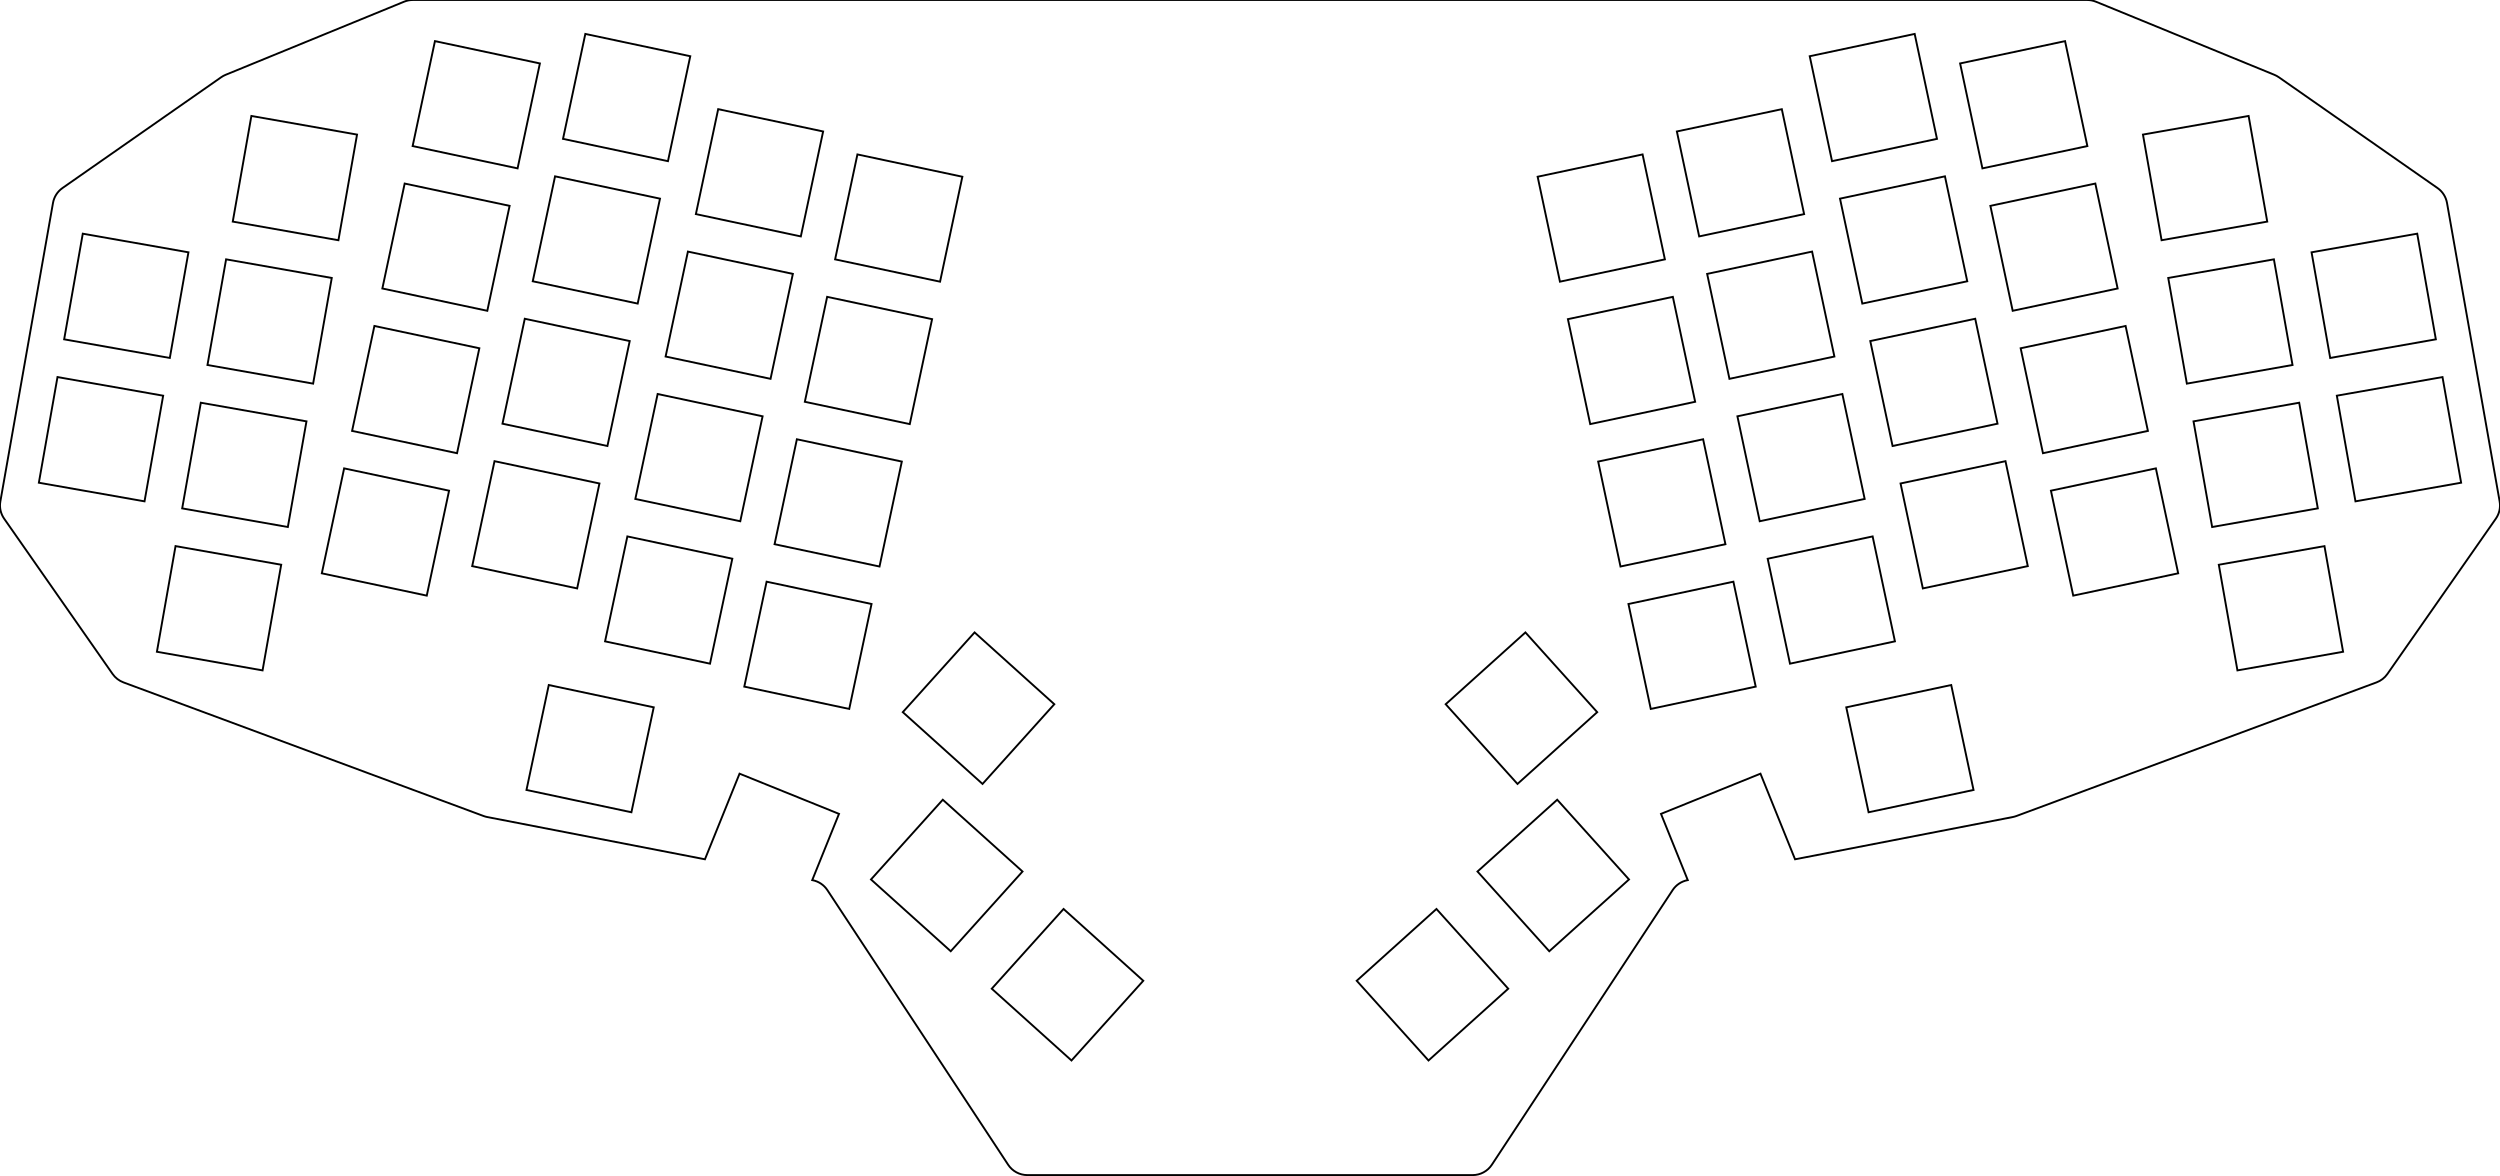
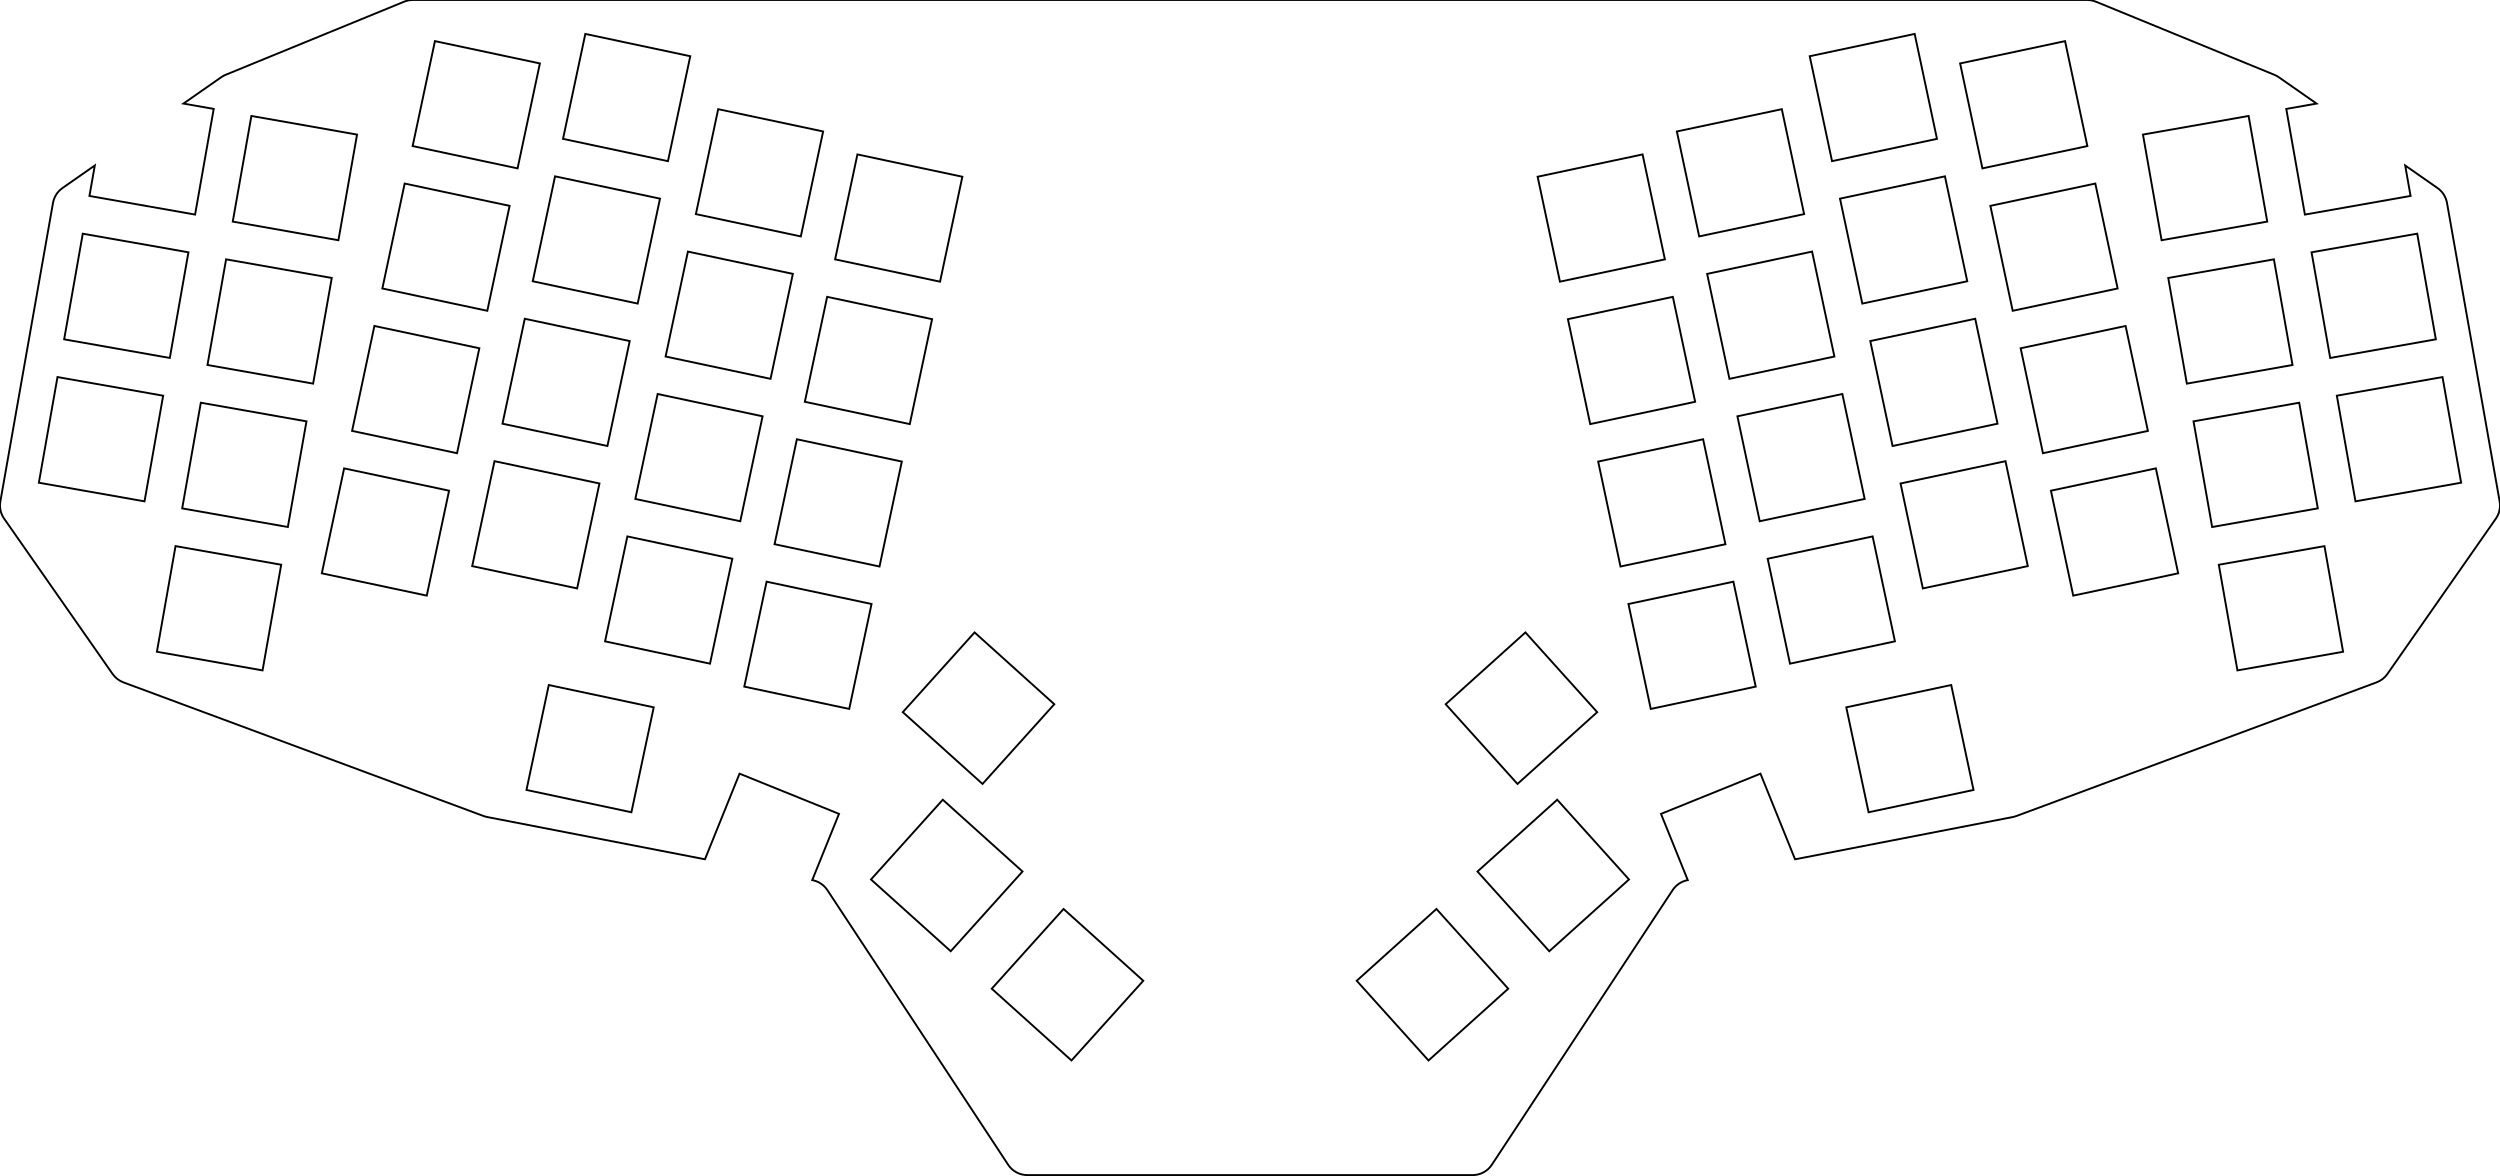
<svg xmlns="http://www.w3.org/2000/svg" width="326.236mm" height="153.343mm" viewBox="0 0 326.236 153.343">
  <g id="svgGroup" stroke-linecap="round" fill-rule="evenodd" font-size="9pt" stroke="#000" stroke-width="0.25mm" fill="none" style="stroke:#000;stroke-width:0.25mm;fill:none">
-     <path d="M 0.046 65.441 L 6.916 26.478 A 3 3 0 0 1 8.153 24.539 L 28.862 10.079 A 3 3 0 0 1 29.442 9.763 L 52.726 0.224 A 3 3 0 0 1 53.863 0 L 272.373 0 A 3 3 0 0 1 273.51 0.224 L 296.794 9.763 A 3 3 0 0 1 297.374 10.079 L 318.083 24.539 A 3 3 0 0 1 319.32 26.478 L 326.19 65.441 A 3 3 0 0 1 325.695 67.68 L 311.539 87.954 A 3 3 0 0 1 310.123 89.049 L 263.131 106.485 A 3 3 0 0 1 262.659 106.618 L 234.245 112.133 L 229.731 100.96 L 216.751 106.205 L 220.244 114.85 L 220.205 114.858 A 3 3 0 0 0 218.271 116.153 L 194.678 151.993 A 3 3 0 0 1 192.172 153.343 L 134.063 153.343 A 3 3 0 0 1 131.558 151.993 L 107.965 116.153 A 3 3 0 0 0 106.031 114.858 L 105.992 114.85 L 109.485 106.205 L 96.505 100.96 L 91.991 112.133 L 63.576 106.618 A 3 3 0 0 1 63.104 106.485 L 16.113 89.049 A 3 3 0 0 1 14.697 87.954 L 0.54 67.68 A 3 3 0 0 1 0.046 65.441 Z M 41.996 74.815 L 55.69 77.726 L 58.601 64.032 L 44.907 61.121 L 41.996 74.815 Z M 53.847 19.061 L 67.541 21.972 L 70.452 8.278 L 56.758 5.367 L 53.847 19.061 Z M 73.471 18.121 L 87.165 21.031 L 90.076 7.337 L 76.382 4.427 L 73.471 18.121 Z M 258.695 21.972 L 272.389 19.061 L 269.478 5.367 L 255.784 8.278 L 258.695 21.972 Z M 239.07 21.031 L 252.764 18.121 L 249.854 4.427 L 236.16 7.337 L 239.07 21.031 Z M 101.077 71.016 L 114.771 73.927 L 117.682 60.233 L 103.988 57.322 L 101.077 71.016 Z M 45.946 56.231 L 59.64 59.141 L 62.551 45.447 L 48.857 42.537 L 45.946 56.231 Z M 49.896 37.646 L 63.591 40.557 L 66.501 26.862 L 52.807 23.952 L 49.896 37.646 Z M 61.62 73.875 L 75.314 76.786 L 78.225 63.092 L 64.531 60.181 L 61.62 73.875 Z M 65.571 55.29 L 79.265 58.201 L 82.175 44.507 L 68.481 41.596 L 65.571 55.29 Z M 69.521 36.705 L 83.215 39.616 L 86.126 25.922 L 72.432 23.011 L 69.521 36.705 Z M 78.958 83.694 L 92.652 86.605 L 95.562 72.911 L 81.868 70 L 78.958 83.694 Z M 82.908 65.109 L 96.602 68.02 L 99.513 54.326 L 85.819 51.415 L 82.908 65.109 Z M 86.858 46.525 L 100.552 49.435 L 103.463 35.741 L 89.769 32.831 L 86.858 46.525 Z M 90.809 27.94 L 104.503 30.851 L 107.413 17.156 L 93.719 14.246 L 90.809 27.94 Z M 105.027 52.431 L 118.721 55.342 L 121.632 41.648 L 107.938 38.737 L 105.027 52.431 Z M 108.977 33.846 L 122.672 36.757 L 125.582 23.063 L 111.888 20.152 L 108.977 33.846 Z M 270.546 77.726 L 284.24 74.815 L 281.329 61.121 L 267.635 64.032 L 270.546 77.726 Z M 266.595 59.141 L 280.289 56.231 L 277.379 42.537 L 263.685 45.447 L 266.595 59.141 Z M 262.645 40.557 L 276.339 37.646 L 273.428 23.952 L 259.734 26.862 L 262.645 40.557 Z M 250.921 76.786 L 264.615 73.875 L 261.705 60.181 L 248.011 63.092 L 250.921 76.786 Z M 246.971 58.201 L 260.665 55.29 L 257.754 41.596 L 244.06 44.507 L 246.971 58.201 Z M 243.021 39.616 L 256.715 36.705 L 253.804 23.011 L 240.11 25.922 L 243.021 39.616 Z M 233.584 86.605 L 247.278 83.694 L 244.367 70 L 230.673 72.911 L 233.584 86.605 Z M 229.634 68.02 L 243.328 65.109 L 240.417 51.415 L 226.723 54.326 L 229.634 68.02 Z M 225.683 49.435 L 239.377 46.525 L 236.467 32.831 L 222.773 35.741 L 225.683 49.435 Z M 221.733 30.851 L 235.427 27.94 L 232.516 14.246 L 218.822 17.156 L 221.733 30.851 Z M 215.415 92.512 L 229.109 89.601 L 226.198 75.907 L 212.504 78.818 L 215.415 92.512 Z M 211.465 73.927 L 225.159 71.016 L 222.248 57.322 L 208.554 60.233 L 211.465 73.927 Z M 207.514 55.342 L 221.208 52.431 L 218.298 38.737 L 204.604 41.648 L 207.514 55.342 Z M 203.564 36.757 L 217.258 33.846 L 214.347 20.152 L 200.653 23.063 L 203.564 36.757 Z M 97.127 89.601 L 110.821 92.512 L 113.731 78.818 L 100.037 75.907 L 97.127 89.601 Z M 68.702 103.086 L 82.396 105.996 L 85.307 92.302 L 71.612 89.392 L 68.702 103.086 Z M 243.84 105.996 L 257.534 103.086 L 254.623 89.392 L 240.929 92.302 L 243.84 105.996 Z M 202.171 124.132 L 212.575 114.764 L 203.207 104.36 L 192.803 113.728 L 202.171 124.132 Z M 117.81 92.932 L 128.214 102.3 L 137.582 91.896 L 127.178 82.528 L 117.81 92.932 Z M 198.022 102.3 L 208.426 92.932 L 199.058 82.528 L 188.654 91.896 L 198.022 102.3 Z M 186.412 138.388 L 196.816 129.02 L 187.448 118.616 L 177.044 127.984 L 186.412 138.388 Z M 113.661 114.764 L 124.065 124.132 L 133.433 113.728 L 123.029 104.36 L 113.661 114.764 Z M 129.419 129.02 L 139.823 138.388 L 149.191 127.984 L 138.787 118.616 L 129.419 129.02 Z M 291.973 87.483 L 305.76 85.052 L 303.329 71.265 L 289.542 73.696 L 291.973 87.483 Z M 282.075 31.349 L 295.862 28.918 L 293.431 15.131 L 279.644 17.562 L 282.075 31.349 Z M 5.072 62.992 L 18.86 65.423 L 21.291 51.636 L 7.503 49.205 L 5.072 62.992 Z M 8.372 44.281 L 22.159 46.712 L 24.59 32.925 L 10.803 30.494 L 8.372 44.281 Z M 20.476 85.052 L 34.263 87.483 L 36.694 73.696 L 22.907 71.265 L 20.476 85.052 Z M 23.775 66.341 L 37.562 68.772 L 39.993 54.985 L 26.206 52.553 L 23.775 66.341 Z M 27.074 47.629 L 40.861 50.061 L 43.293 36.273 L 29.505 33.842 L 27.074 47.629 Z M 30.374 28.918 L 44.161 31.349 L 46.592 17.562 L 32.805 15.131 L 30.374 28.918 Z M 307.376 65.423 L 321.163 62.992 L 318.732 49.205 L 304.945 51.636 L 307.376 65.423 Z M 304.077 46.712 L 317.864 44.281 L 315.433 30.494 L 301.646 32.925 L 304.077 46.712 Z M 288.673 68.772 L 302.461 66.341 L 300.03 52.553 L 286.242 54.985 L 288.673 68.772 Z M 285.374 50.061 L 299.161 47.629 L 296.73 33.842 L 282.943 36.273 L 285.374 50.061 Z" vector-effect="non-scaling-stroke" />
+     <path d="M 0.046 65.441 L 6.916 26.478 A 3 3 0 0 1 8.153 24.539 L 12.372 21.593 L 11.671 25.57 L 25.458 28.001 L 27.889 14.213 L 23.938 13.517 L 28.862 10.079 A 3 3 0 0 1 29.442 9.763 L 52.726 0.224 A 3 3 0 0 1 53.863 0 L 272.373 0 A 3 3 0 0 1 273.51 0.224 L 296.794 9.763 A 3 3 0 0 1 297.374 10.079 L 302.297 13.517 L 298.346 14.213 L 300.777 28.001 L 314.565 25.57 L 313.864 21.593 L 318.083 24.539 A 3 3 0 0 1 319.32 26.478 L 326.19 65.441 A 3 3 0 0 1 325.695 67.68 L 311.539 87.954 A 3 3 0 0 1 310.123 89.049 L 263.131 106.485 A 3 3 0 0 1 262.659 106.618 L 234.245 112.133 L 229.731 100.96 L 216.751 106.205 L 220.244 114.85 L 220.205 114.858 A 3 3 0 0 0 218.271 116.153 L 194.678 151.993 A 3 3 0 0 1 192.172 153.343 L 134.063 153.343 A 3 3 0 0 1 131.558 151.993 L 107.965 116.153 A 3 3 0 0 0 106.031 114.858 L 105.992 114.85 L 109.485 106.205 L 96.505 100.96 L 91.991 112.133 L 63.576 106.618 A 3 3 0 0 1 63.104 106.485 L 16.113 89.049 A 3 3 0 0 1 14.697 87.954 L 0.54 67.68 A 3 3 0 0 1 0.046 65.441 Z M 41.996 74.815 L 55.69 77.726 L 58.601 64.032 L 44.907 61.121 L 41.996 74.815 Z M 53.847 19.061 L 67.541 21.972 L 70.452 8.278 L 56.758 5.367 L 53.847 19.061 Z M 73.471 18.121 L 87.165 21.031 L 90.076 7.337 L 76.382 4.427 L 73.471 18.121 Z M 258.695 21.972 L 272.389 19.061 L 269.478 5.367 L 255.784 8.278 L 258.695 21.972 Z M 239.07 21.031 L 252.764 18.121 L 249.854 4.427 L 236.16 7.337 L 239.07 21.031 Z M 101.077 71.016 L 114.771 73.927 L 117.682 60.233 L 103.988 57.322 L 101.077 71.016 Z M 45.946 56.231 L 59.64 59.141 L 62.551 45.447 L 48.857 42.537 L 45.946 56.231 Z M 49.896 37.646 L 63.591 40.557 L 66.501 26.862 L 52.807 23.952 L 49.896 37.646 Z M 61.62 73.875 L 75.314 76.786 L 78.225 63.092 L 64.531 60.181 L 61.62 73.875 Z M 65.571 55.29 L 79.265 58.201 L 82.175 44.507 L 68.481 41.596 L 65.571 55.29 Z M 69.521 36.705 L 83.215 39.616 L 86.126 25.922 L 72.432 23.011 L 69.521 36.705 Z M 78.958 83.694 L 92.652 86.605 L 95.562 72.911 L 81.868 70 L 78.958 83.694 Z M 82.908 65.109 L 96.602 68.02 L 99.513 54.326 L 85.819 51.415 L 82.908 65.109 Z M 86.858 46.525 L 100.552 49.435 L 103.463 35.741 L 89.769 32.831 L 86.858 46.525 Z M 90.809 27.94 L 104.503 30.851 L 107.413 17.156 L 93.719 14.246 L 90.809 27.94 Z M 105.027 52.431 L 118.721 55.342 L 121.632 41.648 L 107.938 38.737 L 105.027 52.431 Z M 108.977 33.846 L 122.672 36.757 L 125.582 23.063 L 111.888 20.152 L 108.977 33.846 Z M 270.546 77.726 L 284.24 74.815 L 281.329 61.121 L 267.635 64.032 L 270.546 77.726 Z M 266.595 59.141 L 280.289 56.231 L 277.379 42.537 L 263.685 45.447 L 266.595 59.141 Z M 262.645 40.557 L 276.339 37.646 L 273.428 23.952 L 259.734 26.862 L 262.645 40.557 Z M 250.921 76.786 L 264.615 73.875 L 261.705 60.181 L 248.011 63.092 L 250.921 76.786 Z M 246.971 58.201 L 260.665 55.29 L 257.754 41.596 L 244.06 44.507 L 246.971 58.201 Z M 243.021 39.616 L 256.715 36.705 L 253.804 23.011 L 240.11 25.922 L 243.021 39.616 Z M 233.584 86.605 L 247.278 83.694 L 244.367 70 L 230.673 72.911 L 233.584 86.605 Z M 229.634 68.02 L 243.328 65.109 L 240.417 51.415 L 226.723 54.326 L 229.634 68.02 Z M 225.683 49.435 L 239.377 46.525 L 236.467 32.831 L 222.773 35.741 L 225.683 49.435 Z M 221.733 30.851 L 235.427 27.94 L 232.516 14.246 L 218.822 17.156 L 221.733 30.851 Z M 215.415 92.512 L 229.109 89.601 L 226.198 75.907 L 212.504 78.818 L 215.415 92.512 Z M 211.465 73.927 L 225.159 71.016 L 222.248 57.322 L 208.554 60.233 L 211.465 73.927 Z M 207.514 55.342 L 221.208 52.431 L 218.298 38.737 L 204.604 41.648 L 207.514 55.342 Z M 203.564 36.757 L 217.258 33.846 L 214.347 20.152 L 200.653 23.063 L 203.564 36.757 Z M 97.127 89.601 L 110.821 92.512 L 113.731 78.818 L 100.037 75.907 L 97.127 89.601 Z M 68.702 103.086 L 82.396 105.996 L 85.307 92.302 L 71.612 89.392 L 68.702 103.086 Z M 243.84 105.996 L 257.534 103.086 L 254.623 89.392 L 240.929 92.302 L 243.84 105.996 Z M 202.171 124.132 L 212.575 114.764 L 203.207 104.36 L 192.803 113.728 L 202.171 124.132 Z M 117.81 92.932 L 128.214 102.3 L 137.582 91.896 L 127.178 82.528 L 117.81 92.932 Z M 198.022 102.3 L 208.426 92.932 L 199.058 82.528 L 188.654 91.896 L 198.022 102.3 Z M 186.412 138.388 L 196.816 129.02 L 187.448 118.616 L 177.044 127.984 L 186.412 138.388 Z M 113.661 114.764 L 124.065 124.132 L 133.433 113.728 L 123.029 104.36 L 113.661 114.764 Z M 129.419 129.02 L 139.823 138.388 L 149.191 127.984 L 138.787 118.616 L 129.419 129.02 Z M 291.973 87.483 L 305.76 85.052 L 303.329 71.265 L 289.542 73.696 L 291.973 87.483 Z M 282.075 31.349 L 295.862 28.918 L 293.431 15.131 L 279.644 17.562 L 282.075 31.349 Z M 5.072 62.992 L 18.86 65.423 L 21.291 51.636 L 7.503 49.205 L 5.072 62.992 Z M 8.372 44.281 L 22.159 46.712 L 24.59 32.925 L 10.803 30.494 L 8.372 44.281 Z M 20.476 85.052 L 34.263 87.483 L 36.694 73.696 L 22.907 71.265 L 20.476 85.052 Z M 23.775 66.341 L 37.562 68.772 L 39.993 54.985 L 26.206 52.553 L 23.775 66.341 Z M 27.074 47.629 L 40.861 50.061 L 43.293 36.273 L 29.505 33.842 L 27.074 47.629 Z M 30.374 28.918 L 44.161 31.349 L 46.592 17.562 L 32.805 15.131 L 30.374 28.918 Z M 307.376 65.423 L 321.163 62.992 L 318.732 49.205 L 304.945 51.636 L 307.376 65.423 Z M 304.077 46.712 L 317.864 44.281 L 315.433 30.494 L 301.646 32.925 L 304.077 46.712 Z M 288.673 68.772 L 302.461 66.341 L 300.03 52.553 L 286.242 54.985 L 288.673 68.772 Z M 285.374 50.061 L 299.161 47.629 L 296.73 33.842 L 282.943 36.273 L 285.374 50.061 Z" vector-effect="non-scaling-stroke" />
  </g>
</svg>
